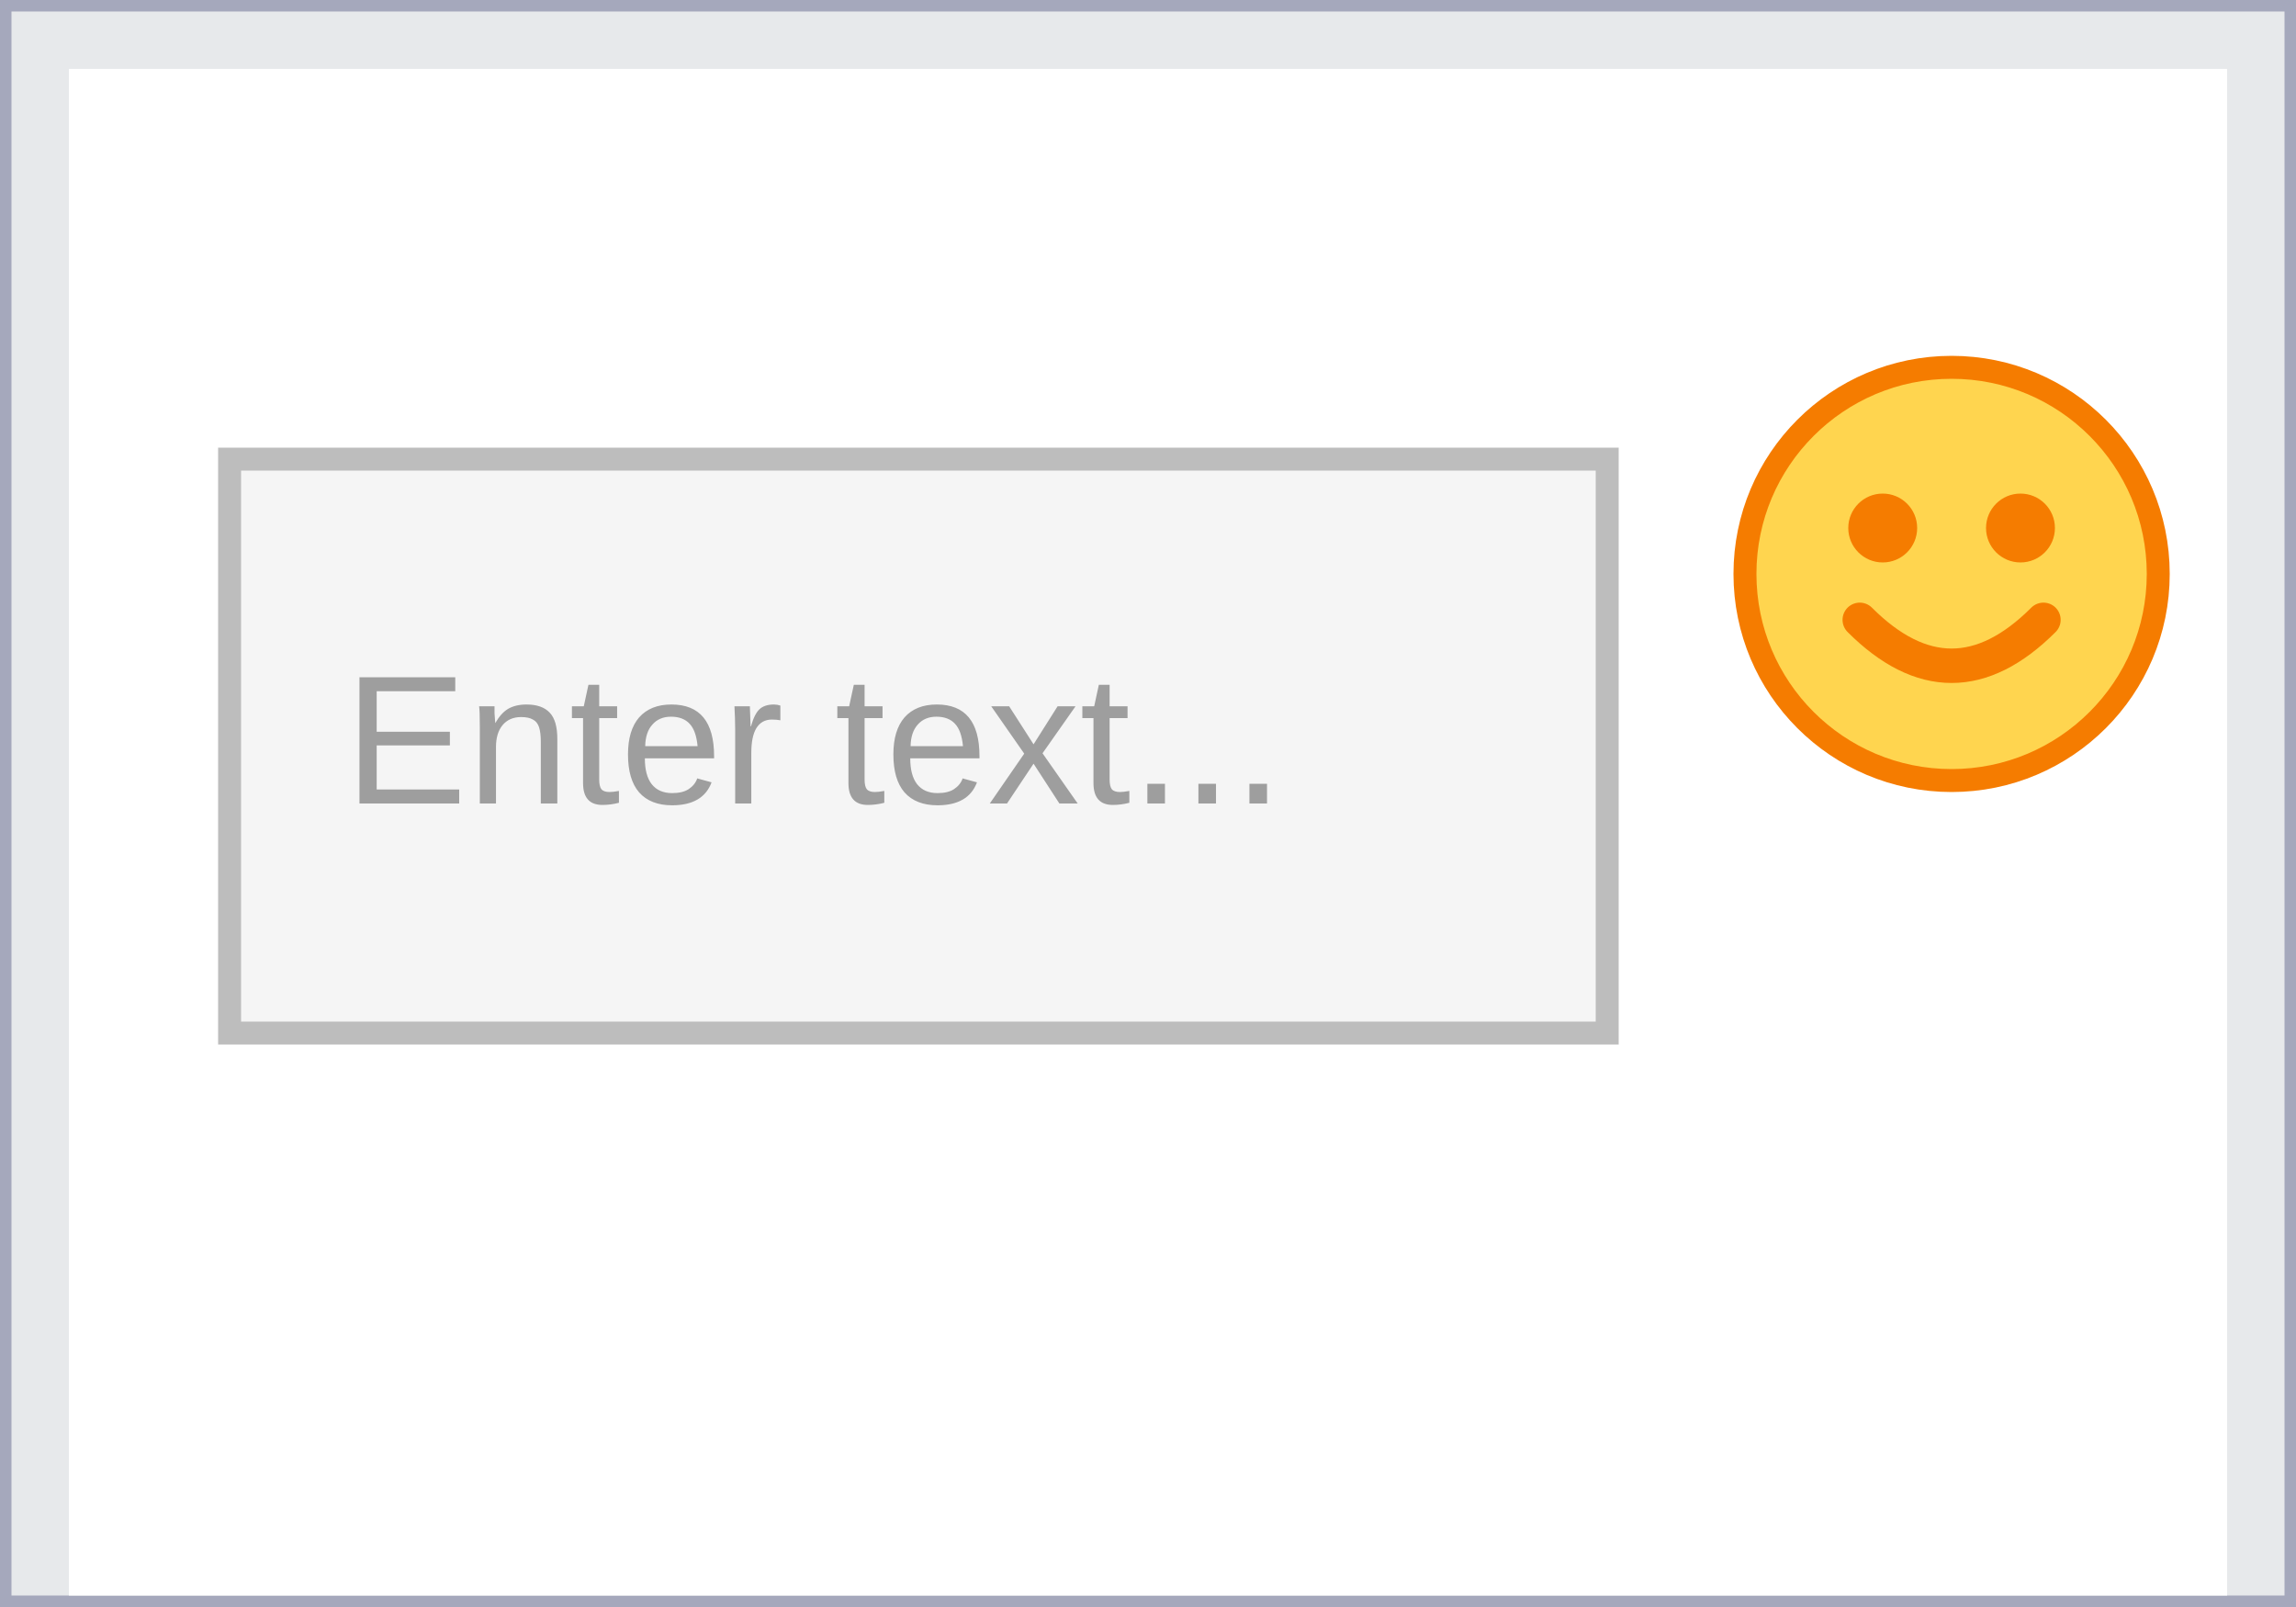
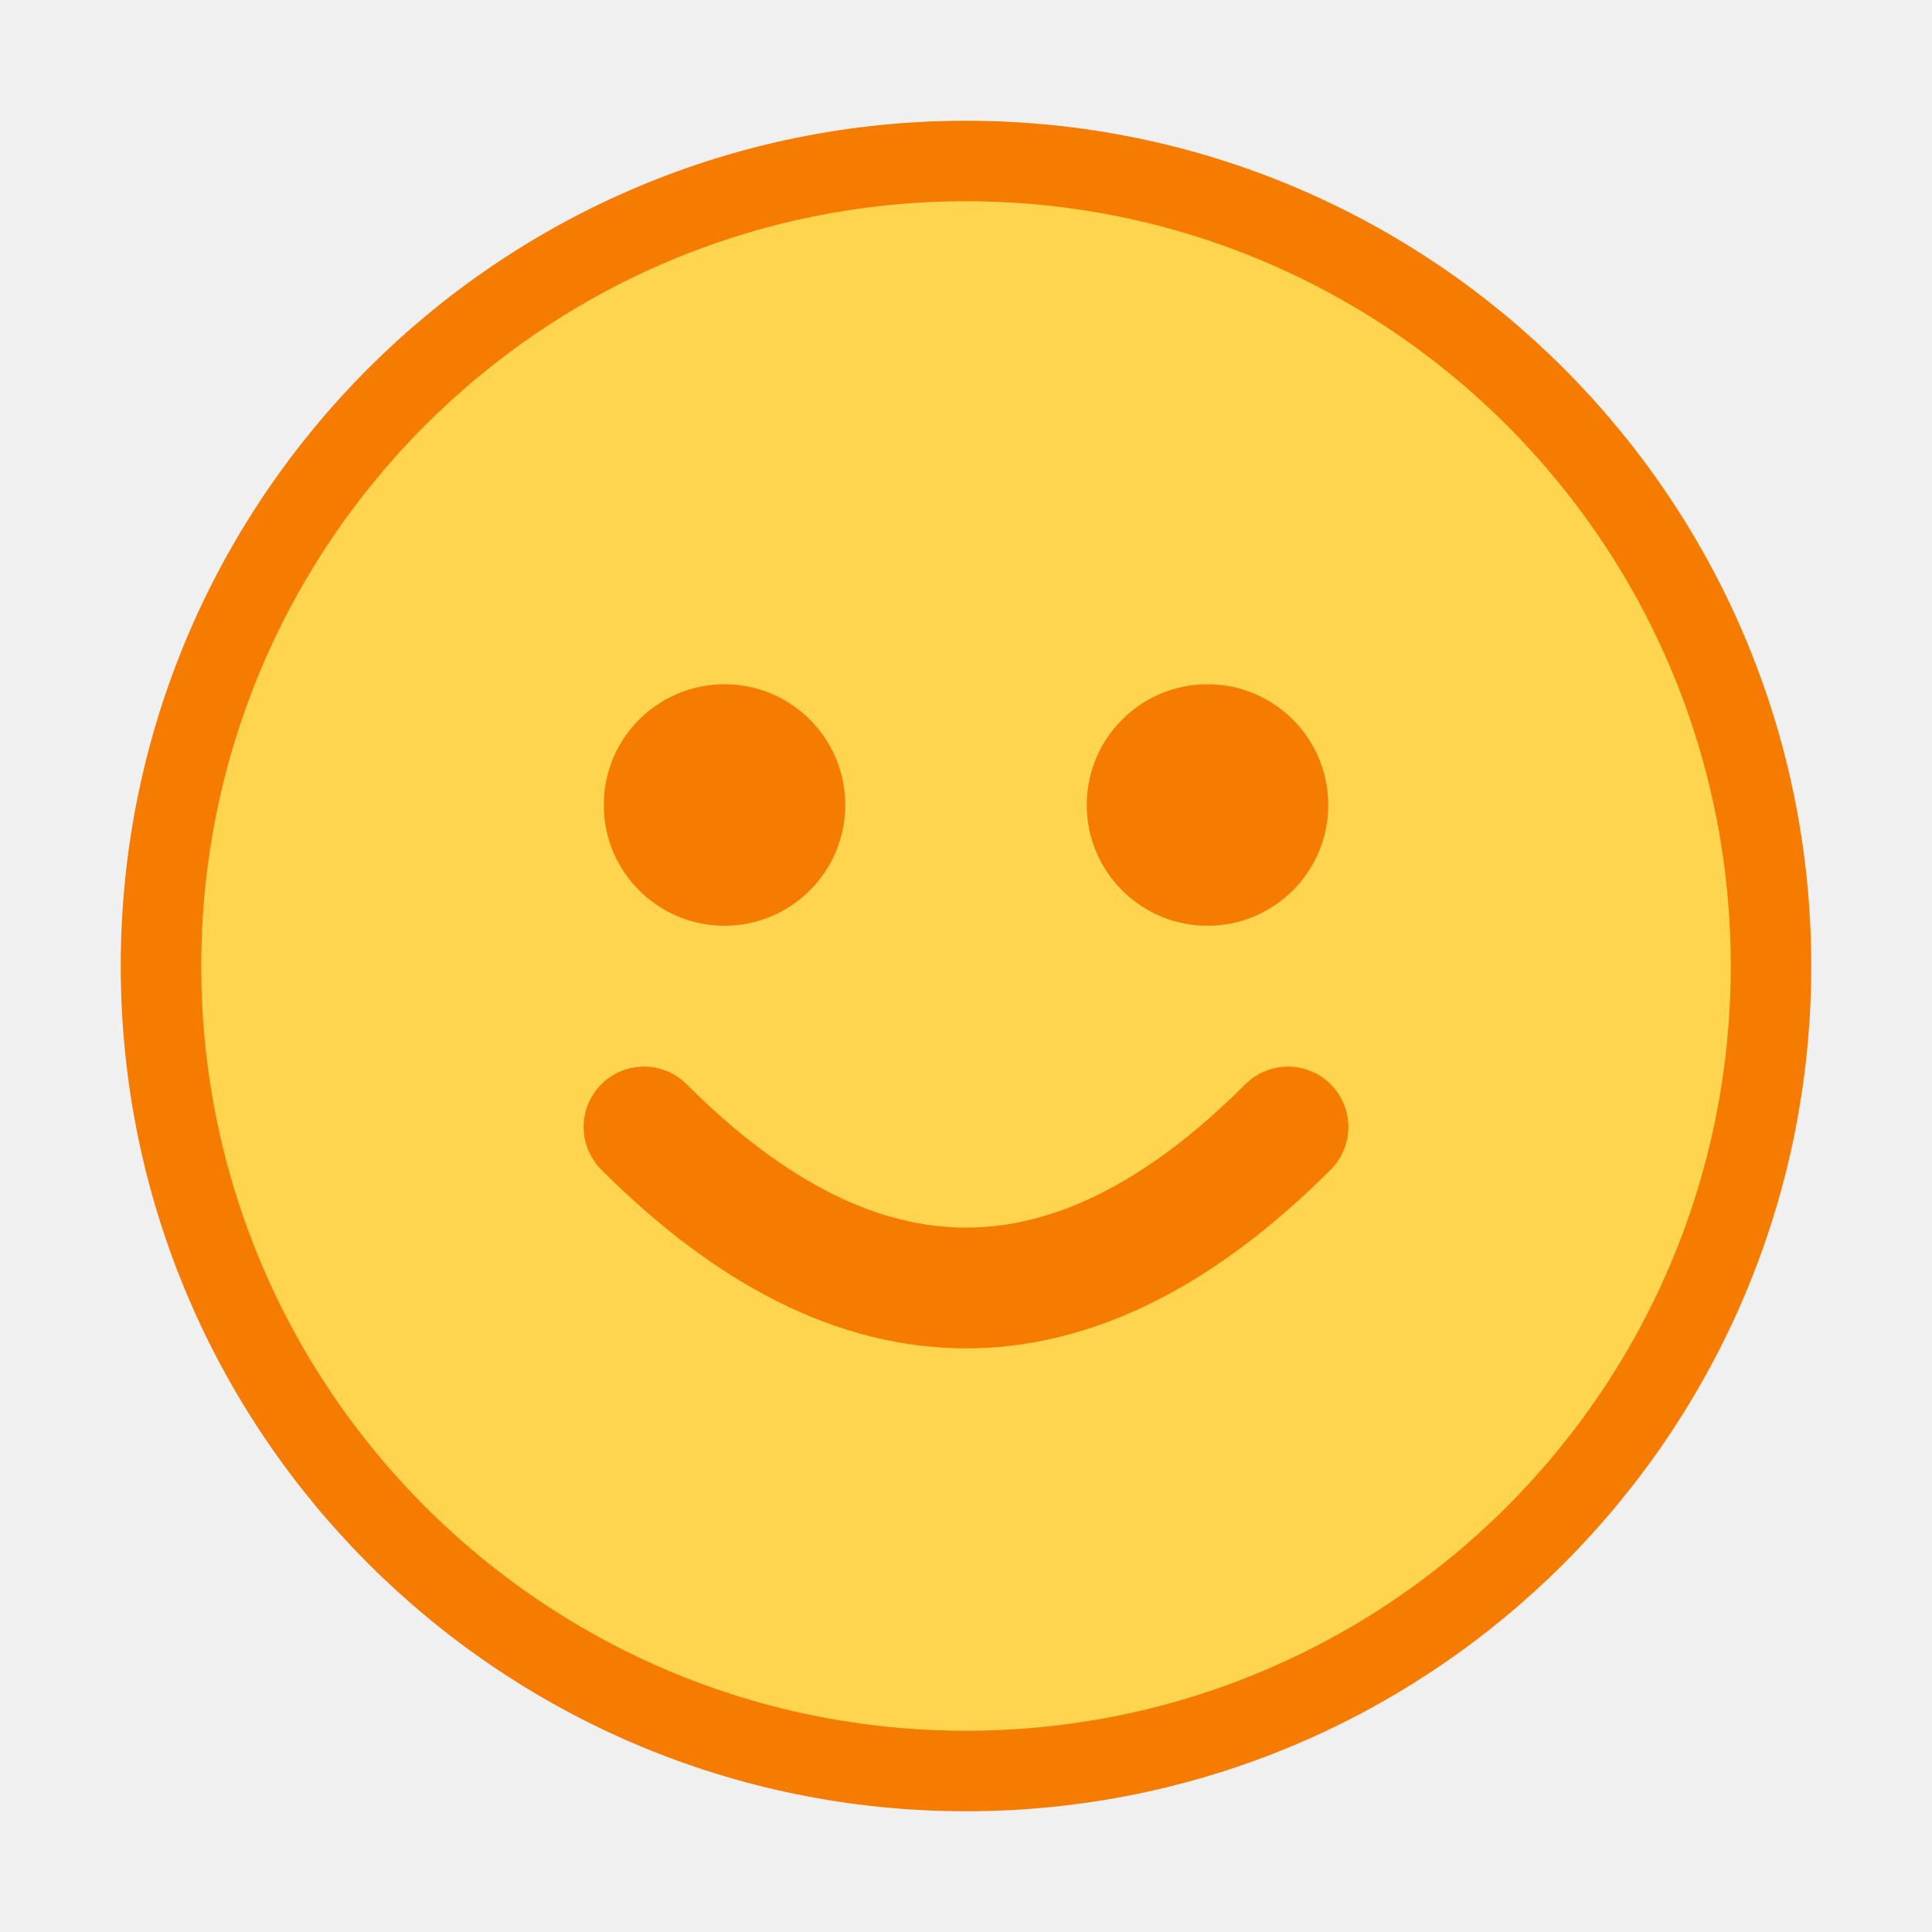
- <svg xmlns="http://www.w3.org/2000/svg" width="100px" height="70px" viewBox="0 0 100 70" version="1.1">
-   <g id="TextInputEmoji" stroke="none" stroke-width="1" fill="none" fill-rule="evenodd">
-     <g id="Artboard" transform="translate(-198, -207)">
-       <g id="text-emoji-icon" transform="translate(198, 207)">
-         <rect id="bg" stroke="#A5A8BC" stroke-width="0.5" fill="#E7E9EB" x="0.25" y="0.25" width="99.5" height="69.5" />
-         <g id="white" transform="translate(3, 3)" fill="#FFFFFF">
-           <rect id="Rectangle" x="0" y="0" width="94" height="66.5" />
-         </g>
-         <g id="input-field" transform="translate(10, 20)">
-           <rect id="input-bg" x="0" y="0" width="60" height="25" fill="#F5F5F5" stroke="#BDBDBD" stroke-width="1" />
-           <text id="placeholder-text" font-family="Arial, sans-serif" font-size="8" fill="#9E9E9E">
-             <tspan x="5" y="15">Enter text...</tspan>
-           </text>
-         </g>
-         <g id="emoji" transform="translate(75, 15)">
-           <circle id="face" cx="10" cy="10" r="9" fill="#FFD54F" stroke="#F57C00" stroke-width="1" />
-           <circle id="eye-left" cx="7" cy="8" r="1.5" fill="#F57C00" />
-           <circle id="eye-right" cx="13" cy="8" r="1.5" fill="#F57C00" />
-           <path id="smile" d="M 6 12 Q 10 16 14 12" stroke="#F57C00" stroke-width="1.5" fill="none" stroke-linecap="round" />
-         </g>
-       </g>
-     </g>
-   </g>
+ <svg xmlns="http://www.w3.org/2000/svg" width="24px" height="24px" viewBox="0 0 24 24" version="1.1">
+   <circle cx="12" cy="12" r="10" fill="#FFD54F" stroke="#F57C00" stroke-width="1" />
+   <circle cx="9" cy="10" r="1.5" fill="#F57C00" />
+   <circle cx="15" cy="10" r="1.5" fill="#F57C00" />
+   <path d="M 8 14 Q 12 18 16 14" stroke="#F57C00" stroke-width="1.5" fill="none" stroke-linecap="round" />
</svg>
